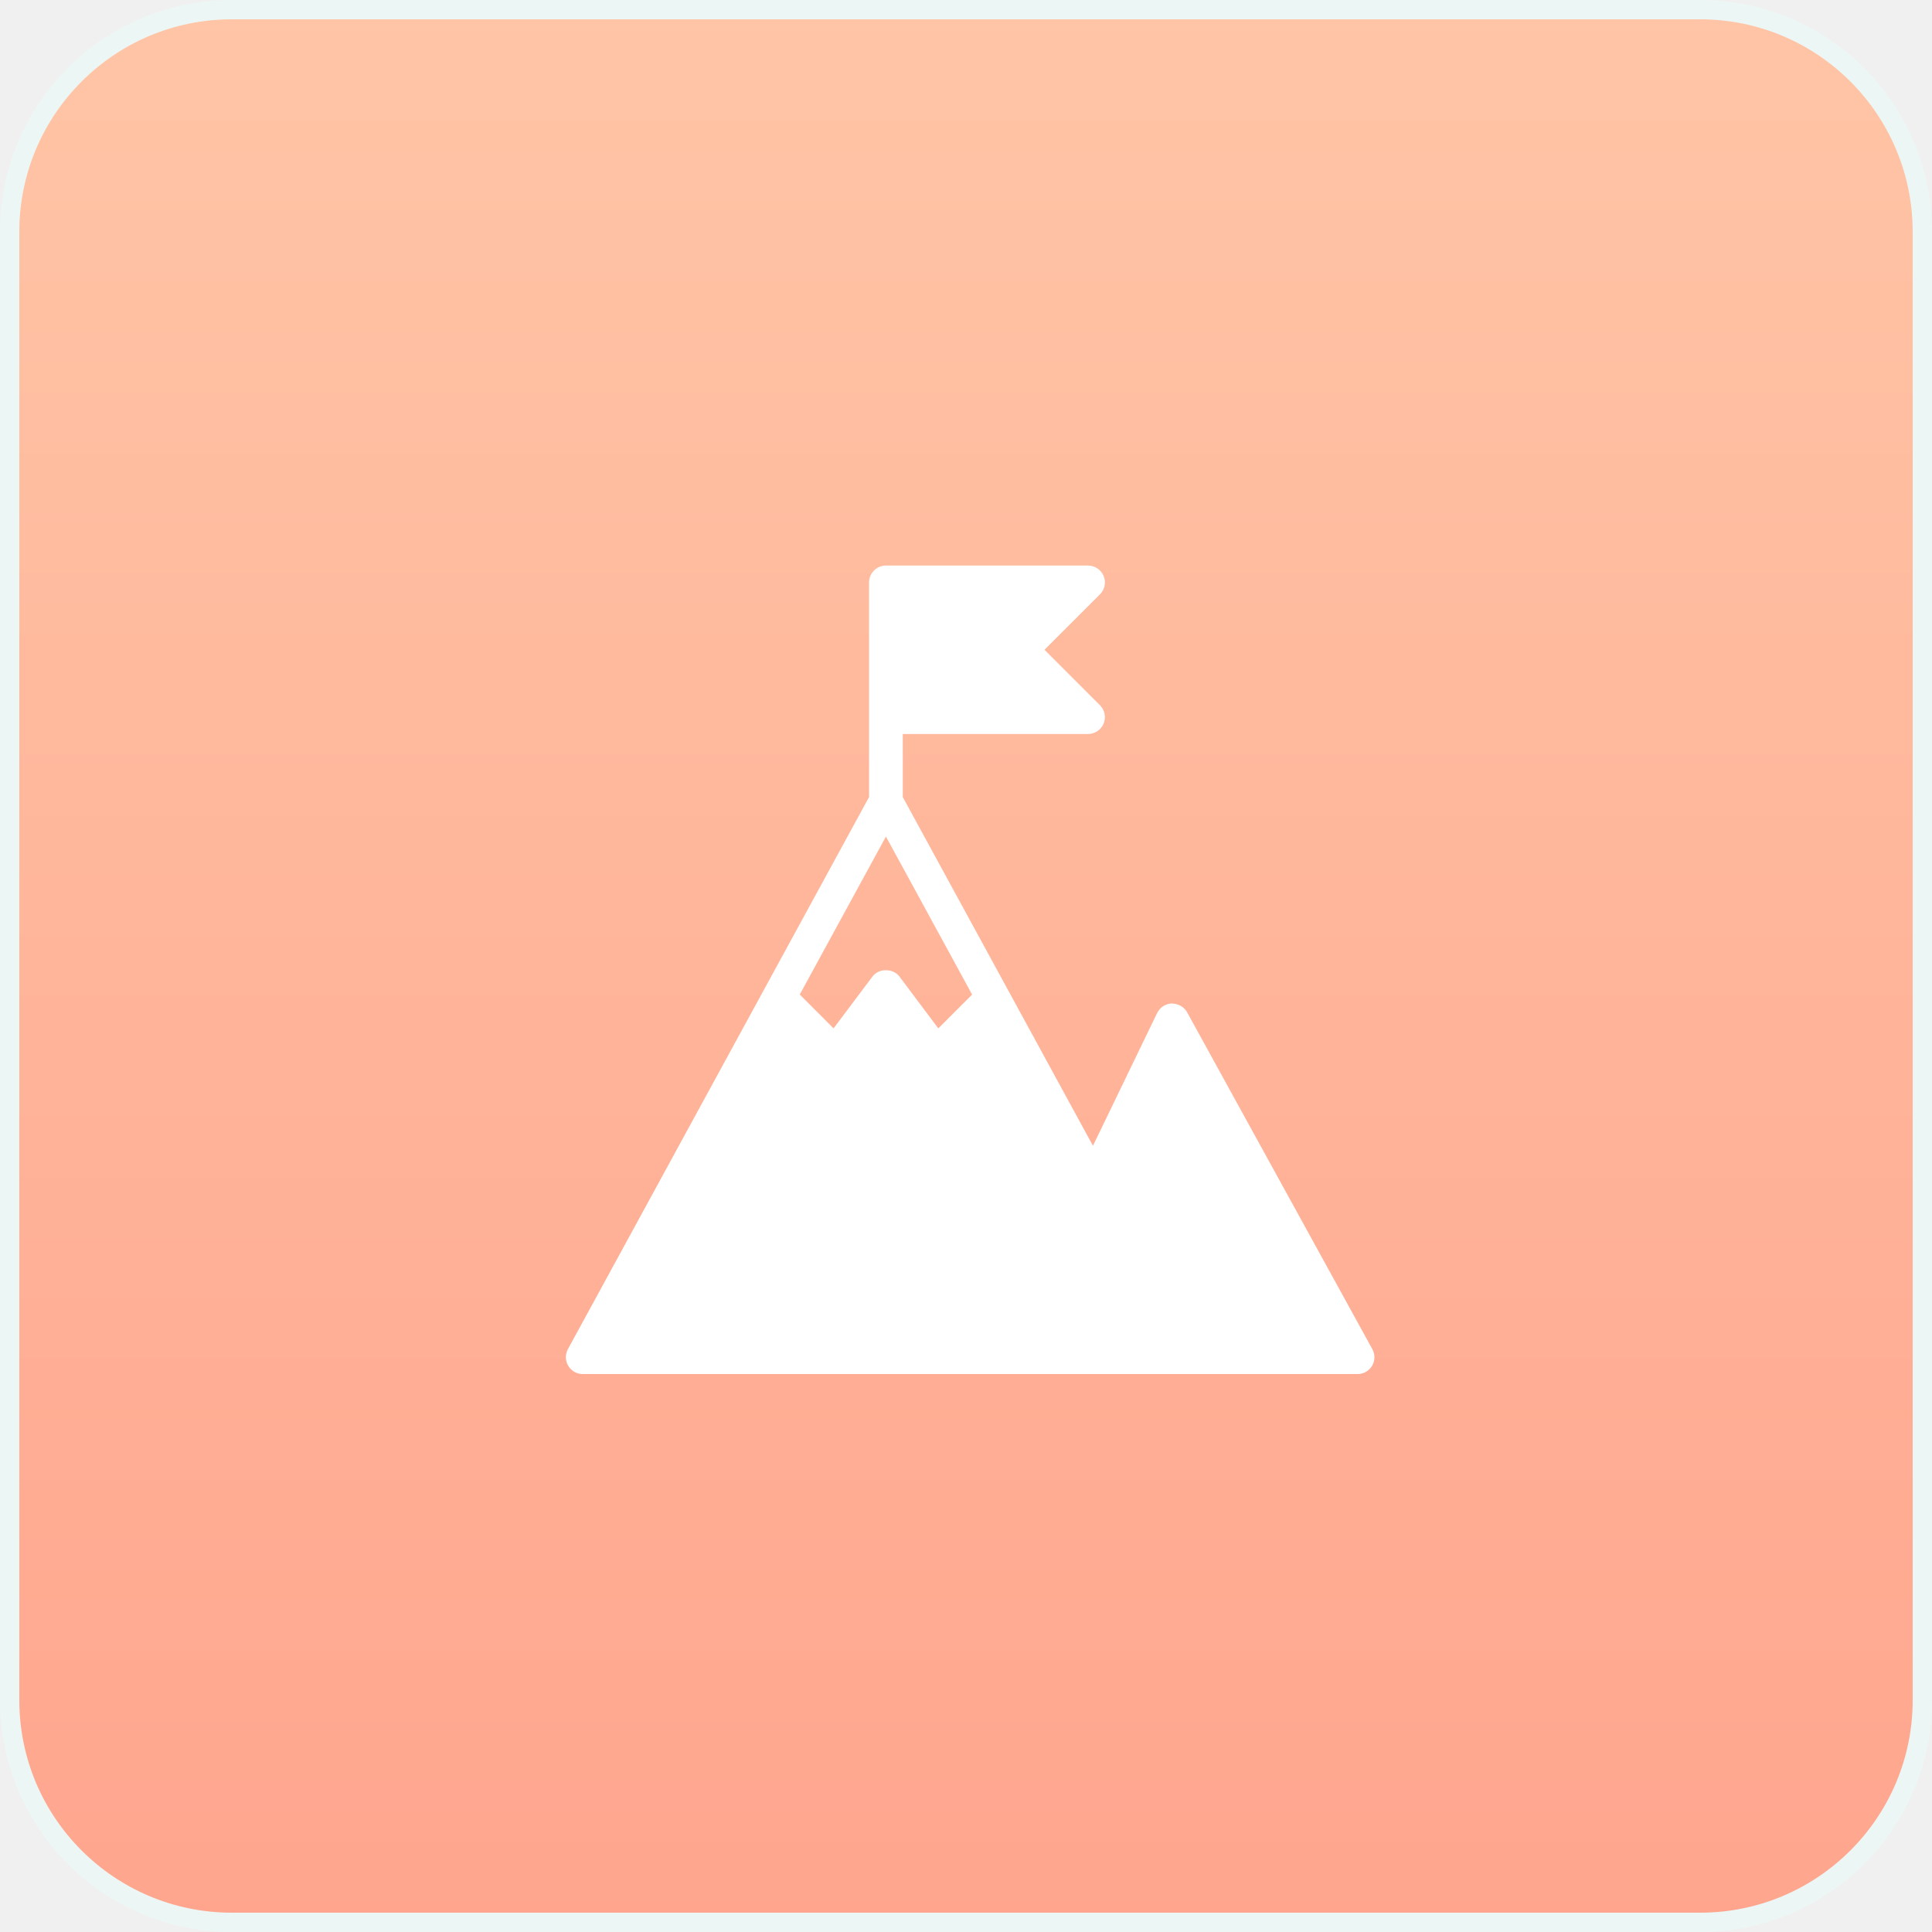
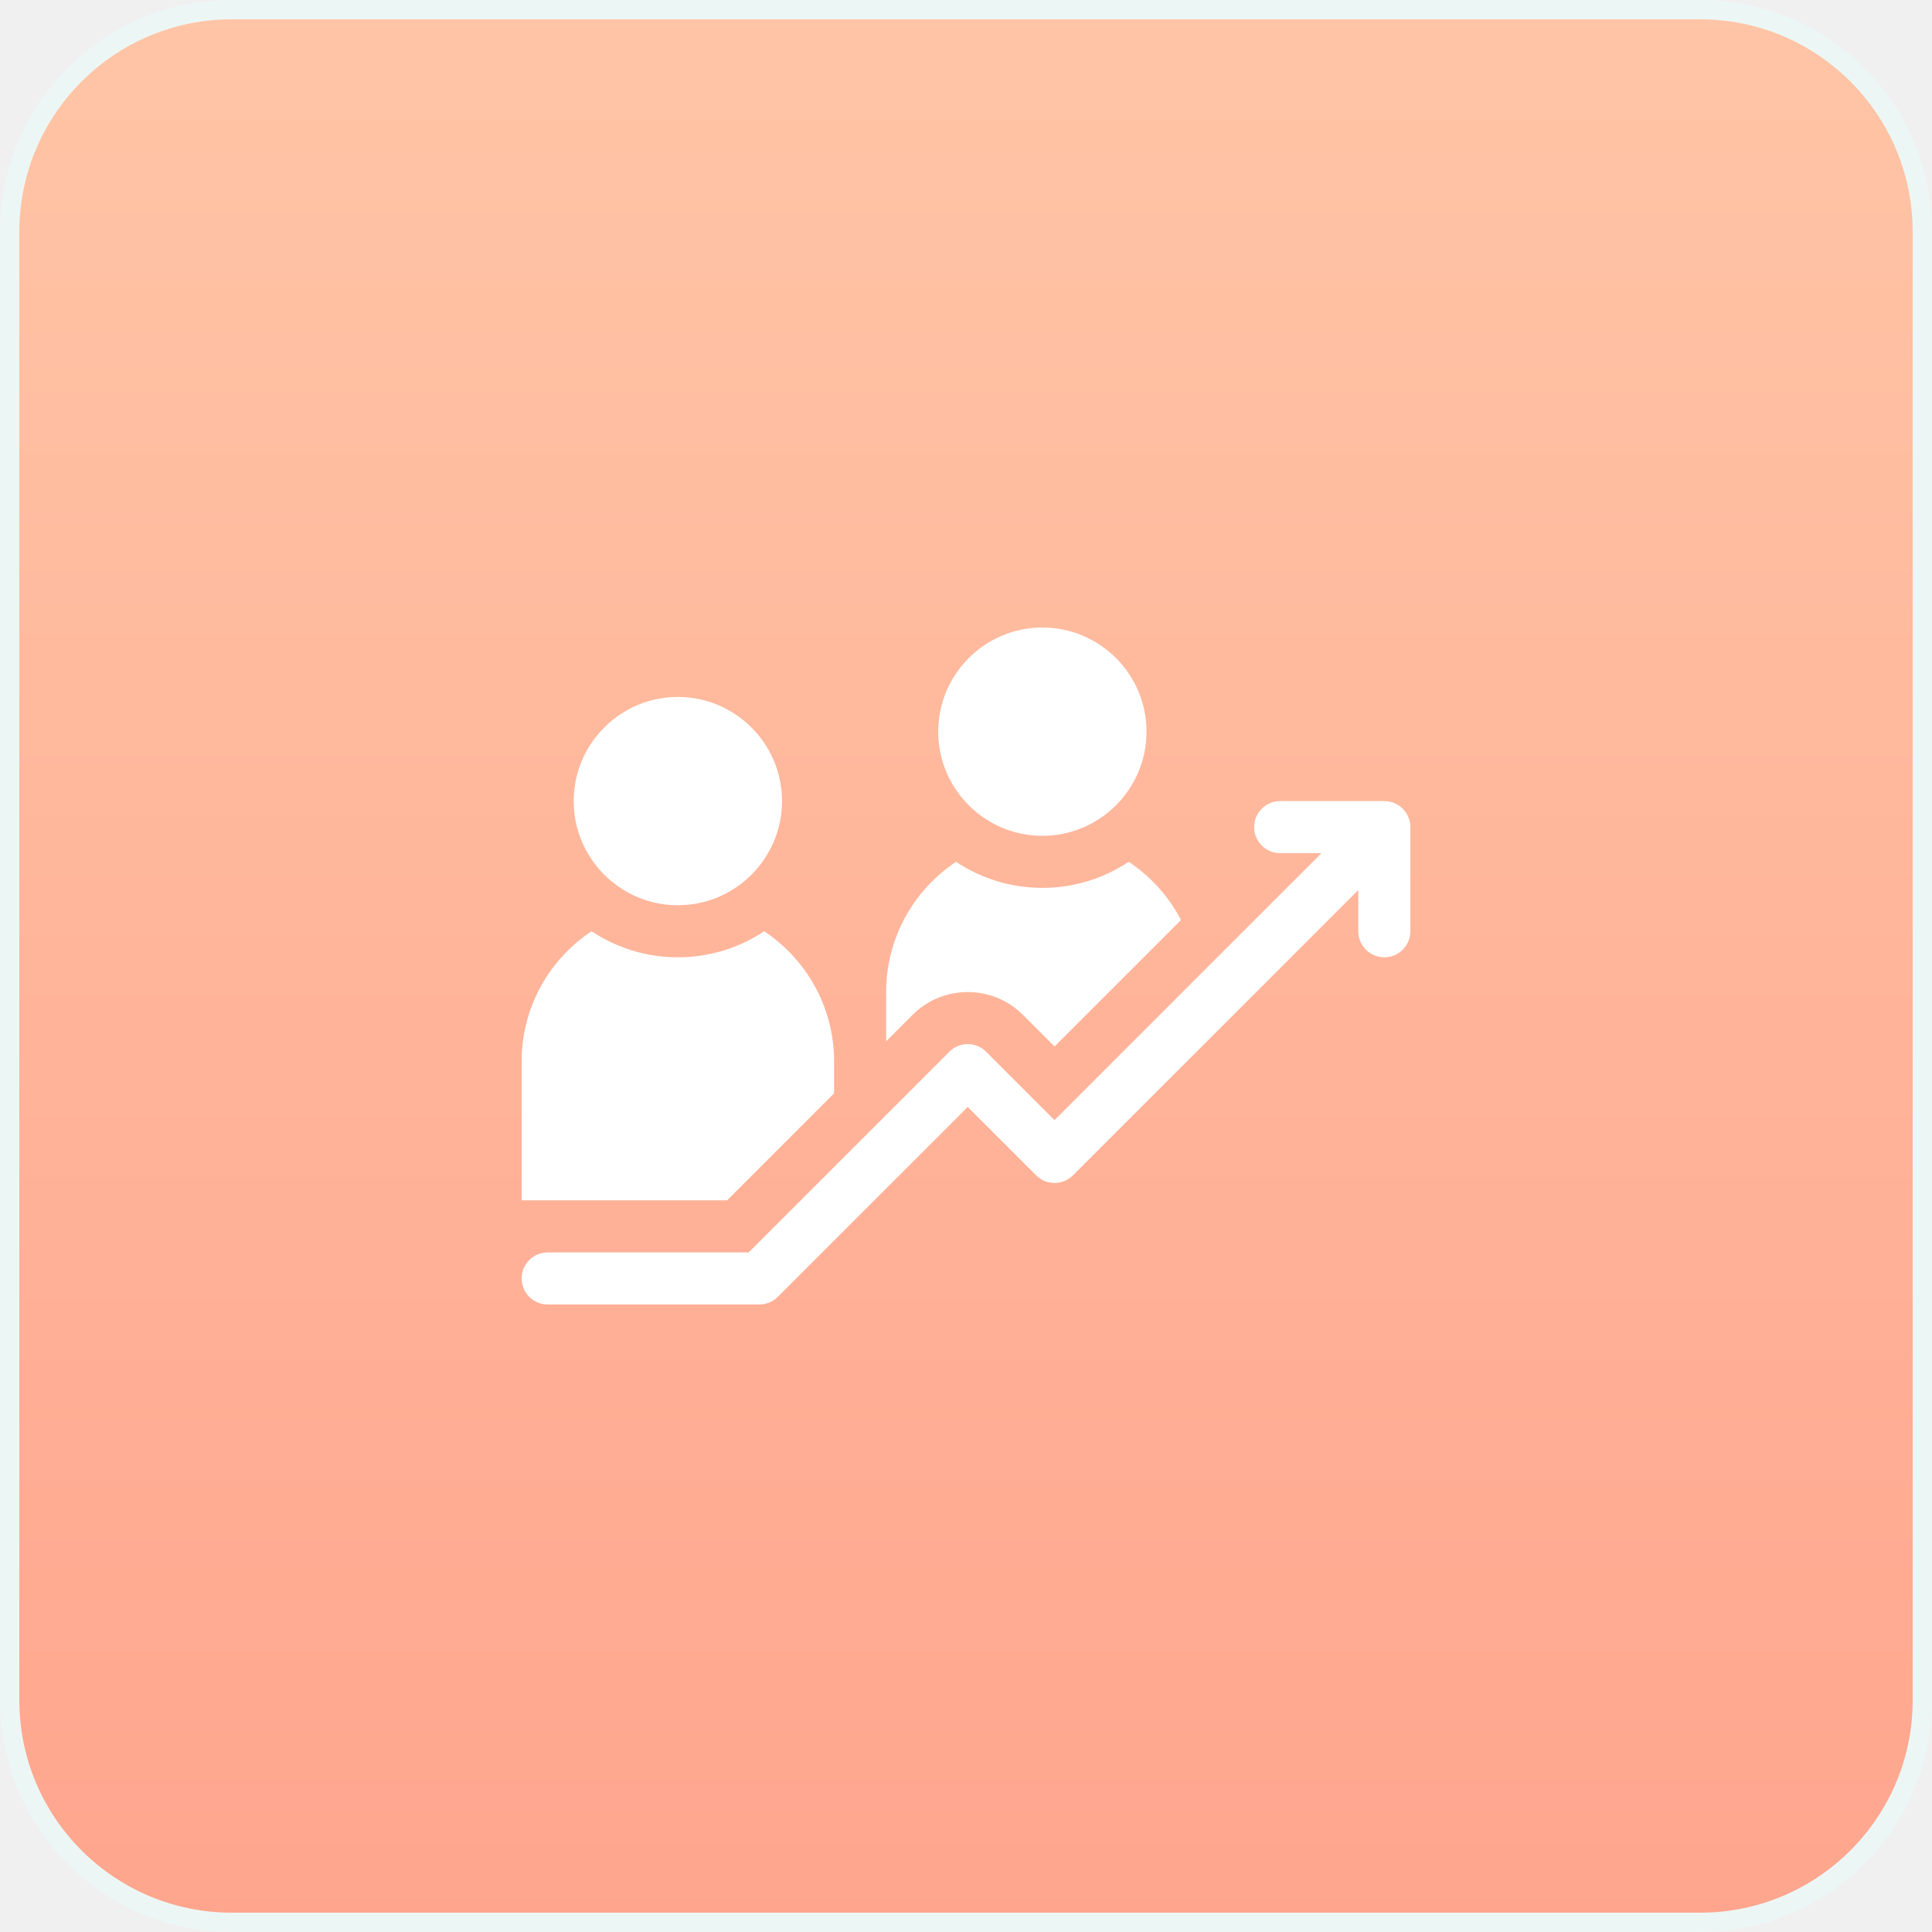
<svg xmlns="http://www.w3.org/2000/svg" width="100" height="100" viewBox="0 0 100 100" fill="none">
-   <rect x="0.5" y="0.5" width="99" height="99" rx="11.5" fill="url(#paint0_linear_1567_4408)" stroke="#ECF7F5" />
-   <path d="M45.856 43.299L50.316 51.479L48.566 53.229L46.554 50.545C46.224 50.108 45.486 50.108 45.159 50.545L43.146 53.229L41.395 51.477L45.856 43.299ZM71.031 69.829L61.443 52.393C61.285 52.106 60.984 51.957 60.655 51.94C60.33 51.95 60.036 52.141 59.894 52.433L56.571 59.305L46.727 41.255V37.991H56.318C56.67 37.991 56.989 37.778 57.123 37.453C57.258 37.128 57.183 36.752 56.933 36.501L54.063 33.632L56.935 30.762C57.185 30.512 57.26 30.139 57.124 29.812C56.989 29.486 56.67 29.273 56.318 29.273H45.856C45.375 29.273 44.983 29.662 44.983 30.143V41.255L29.396 69.83C29.25 70.1 29.254 70.43 29.412 70.695C29.569 70.959 29.856 71.121 30.163 71.121H61.549H70.267C70.575 71.121 70.86 70.959 71.019 70.692C71.177 70.429 71.18 70.1 71.031 69.829Z" fill="white" />
+   <rect x="0.5" y="0.5" width="99" height="99" rx="11.5" fill="url(#paint0_linear_2224_1199)" stroke="#ECF7F5" />
+   <path d="M35.086 46.855C32.114 46.855 29.695 44.437 29.695 41.465C29.695 38.492 32.114 36.074 35.086 36.074C38.058 36.074 40.477 38.492 40.477 41.465C40.477 44.437 38.058 46.855 35.086 46.855Z" fill="white" />
+   <path d="M53.953 43.262C50.981 43.262 48.562 40.843 48.562 37.871C48.562 34.899 50.981 32.48 53.953 32.48C56.925 32.48 59.344 34.899 59.344 37.871C59.344 40.843 56.925 43.262 53.953 43.262Z" fill="white" />
+   <path d="M71.652 41.465H66.262C65.517 41.465 64.914 42.068 64.914 42.812C64.914 43.557 65.517 44.16 66.262 44.16H68.399L54.582 57.977L51.043 54.438C50.517 53.911 49.663 53.911 49.137 54.438L38.75 64.824H28.348C27.603 64.824 27 65.428 27 66.172C27 66.916 27.603 67.519 28.348 67.519H39.309C39.666 67.519 40.009 67.378 40.261 67.125L50.09 57.297L53.629 60.836C54.155 61.362 55.009 61.362 55.535 60.836L70.305 46.066V48.203C70.305 48.947 70.908 49.551 71.652 49.551C72.397 49.551 73 48.947 73 48.203V42.812C73 42.068 72.397 41.465 71.652 41.465Z" fill="white" />
+   <path d="M58.42 44.607C57.14 45.46 55.604 45.957 53.953 45.957C52.303 45.957 50.767 45.46 49.486 44.607C47.305 46.056 45.867 48.534 45.867 51.348V53.896L47.231 52.532C47.995 51.768 49.01 51.348 50.09 51.348C51.17 51.348 52.185 51.768 52.949 52.532L54.582 54.165L61.129 47.618C60.495 46.4 59.559 45.364 58.42 44.607Z" fill="white" />
+   <path d="M30.619 48.201C28.438 49.65 27 52.127 27 54.941V62.129H37.634L43.172 56.591V54.941C43.172 52.127 41.734 49.65 39.553 48.201C38.273 49.053 36.736 49.551 35.086 49.551C33.436 49.551 31.899 49.053 30.619 48.201Z" fill="white" />
  <defs>
-     <linearGradient id="paint0_linear_1567_4408" x1="50" y1="6.92904e-07" x2="50" y2="100" gradientUnits="userSpaceOnUse">
+     <linearGradient id="paint0_linear_2224_1199" x1="50" y1="6.92904e-07" x2="50" y2="100" gradientUnits="userSpaceOnUse">
      <stop stop-color="#FFC5A6" />
      <stop offset="1" stop-color="#FFA58E" />
    </linearGradient>
  </defs>
</svg>
